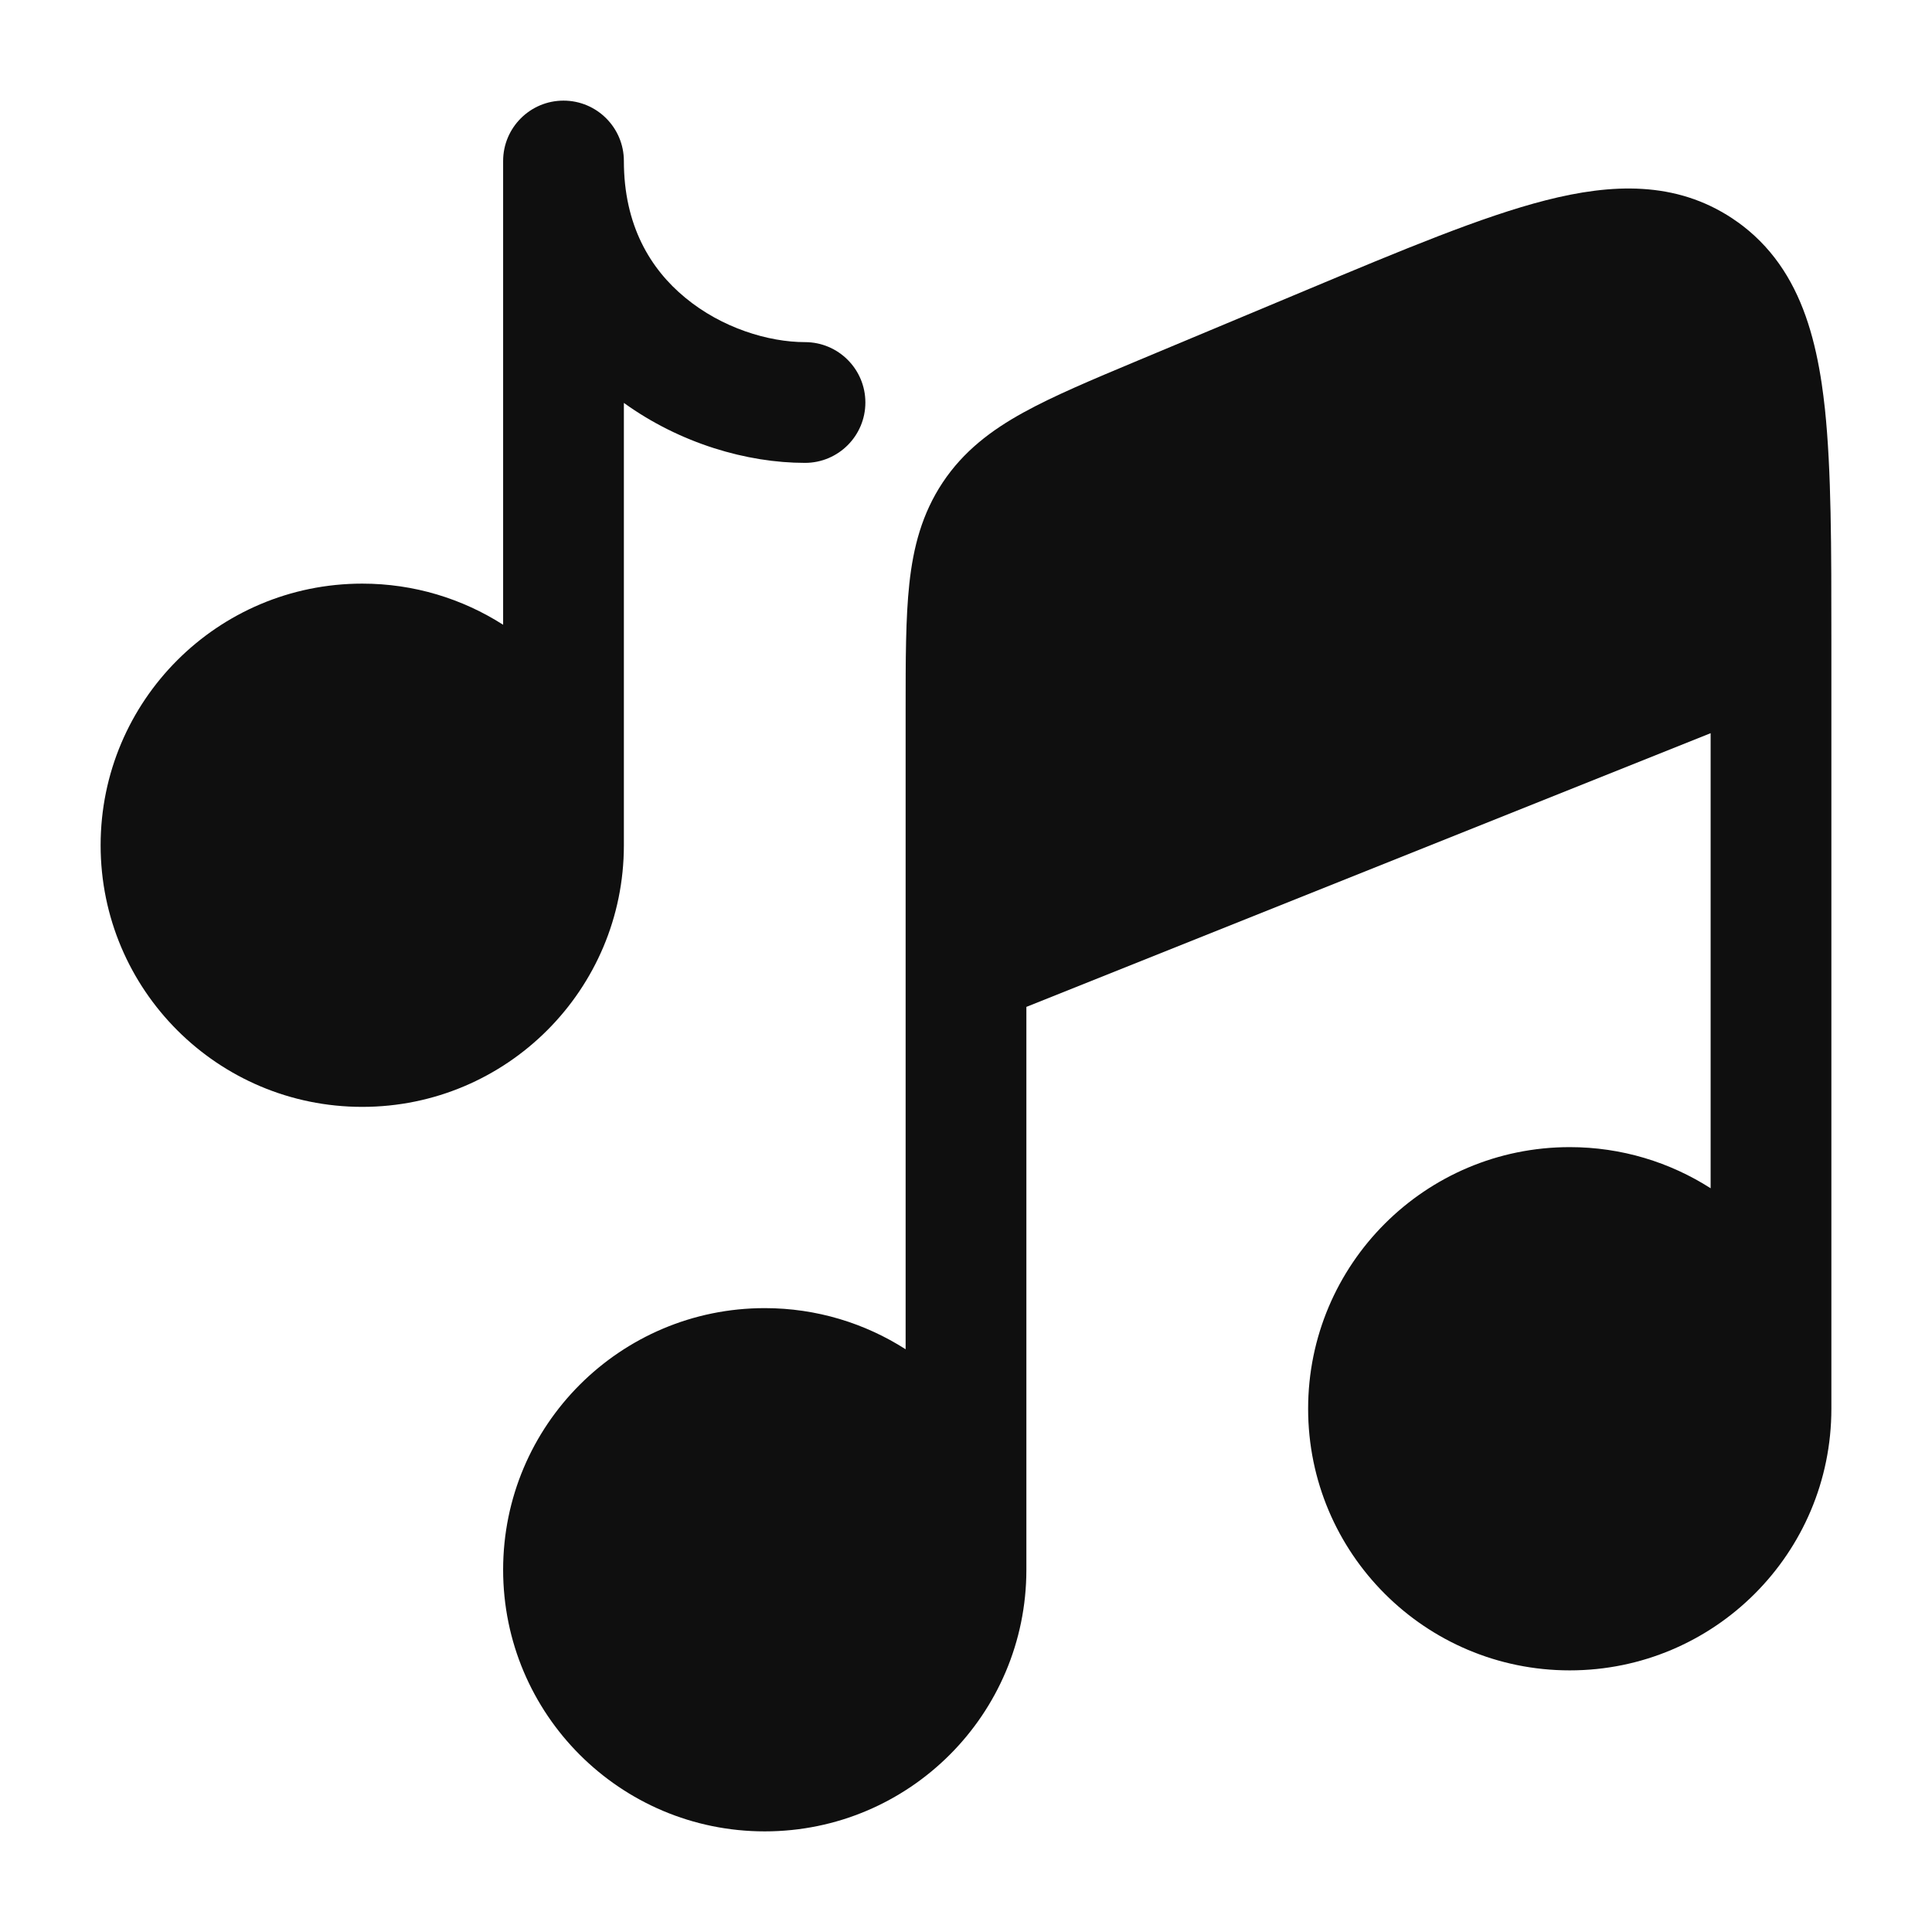
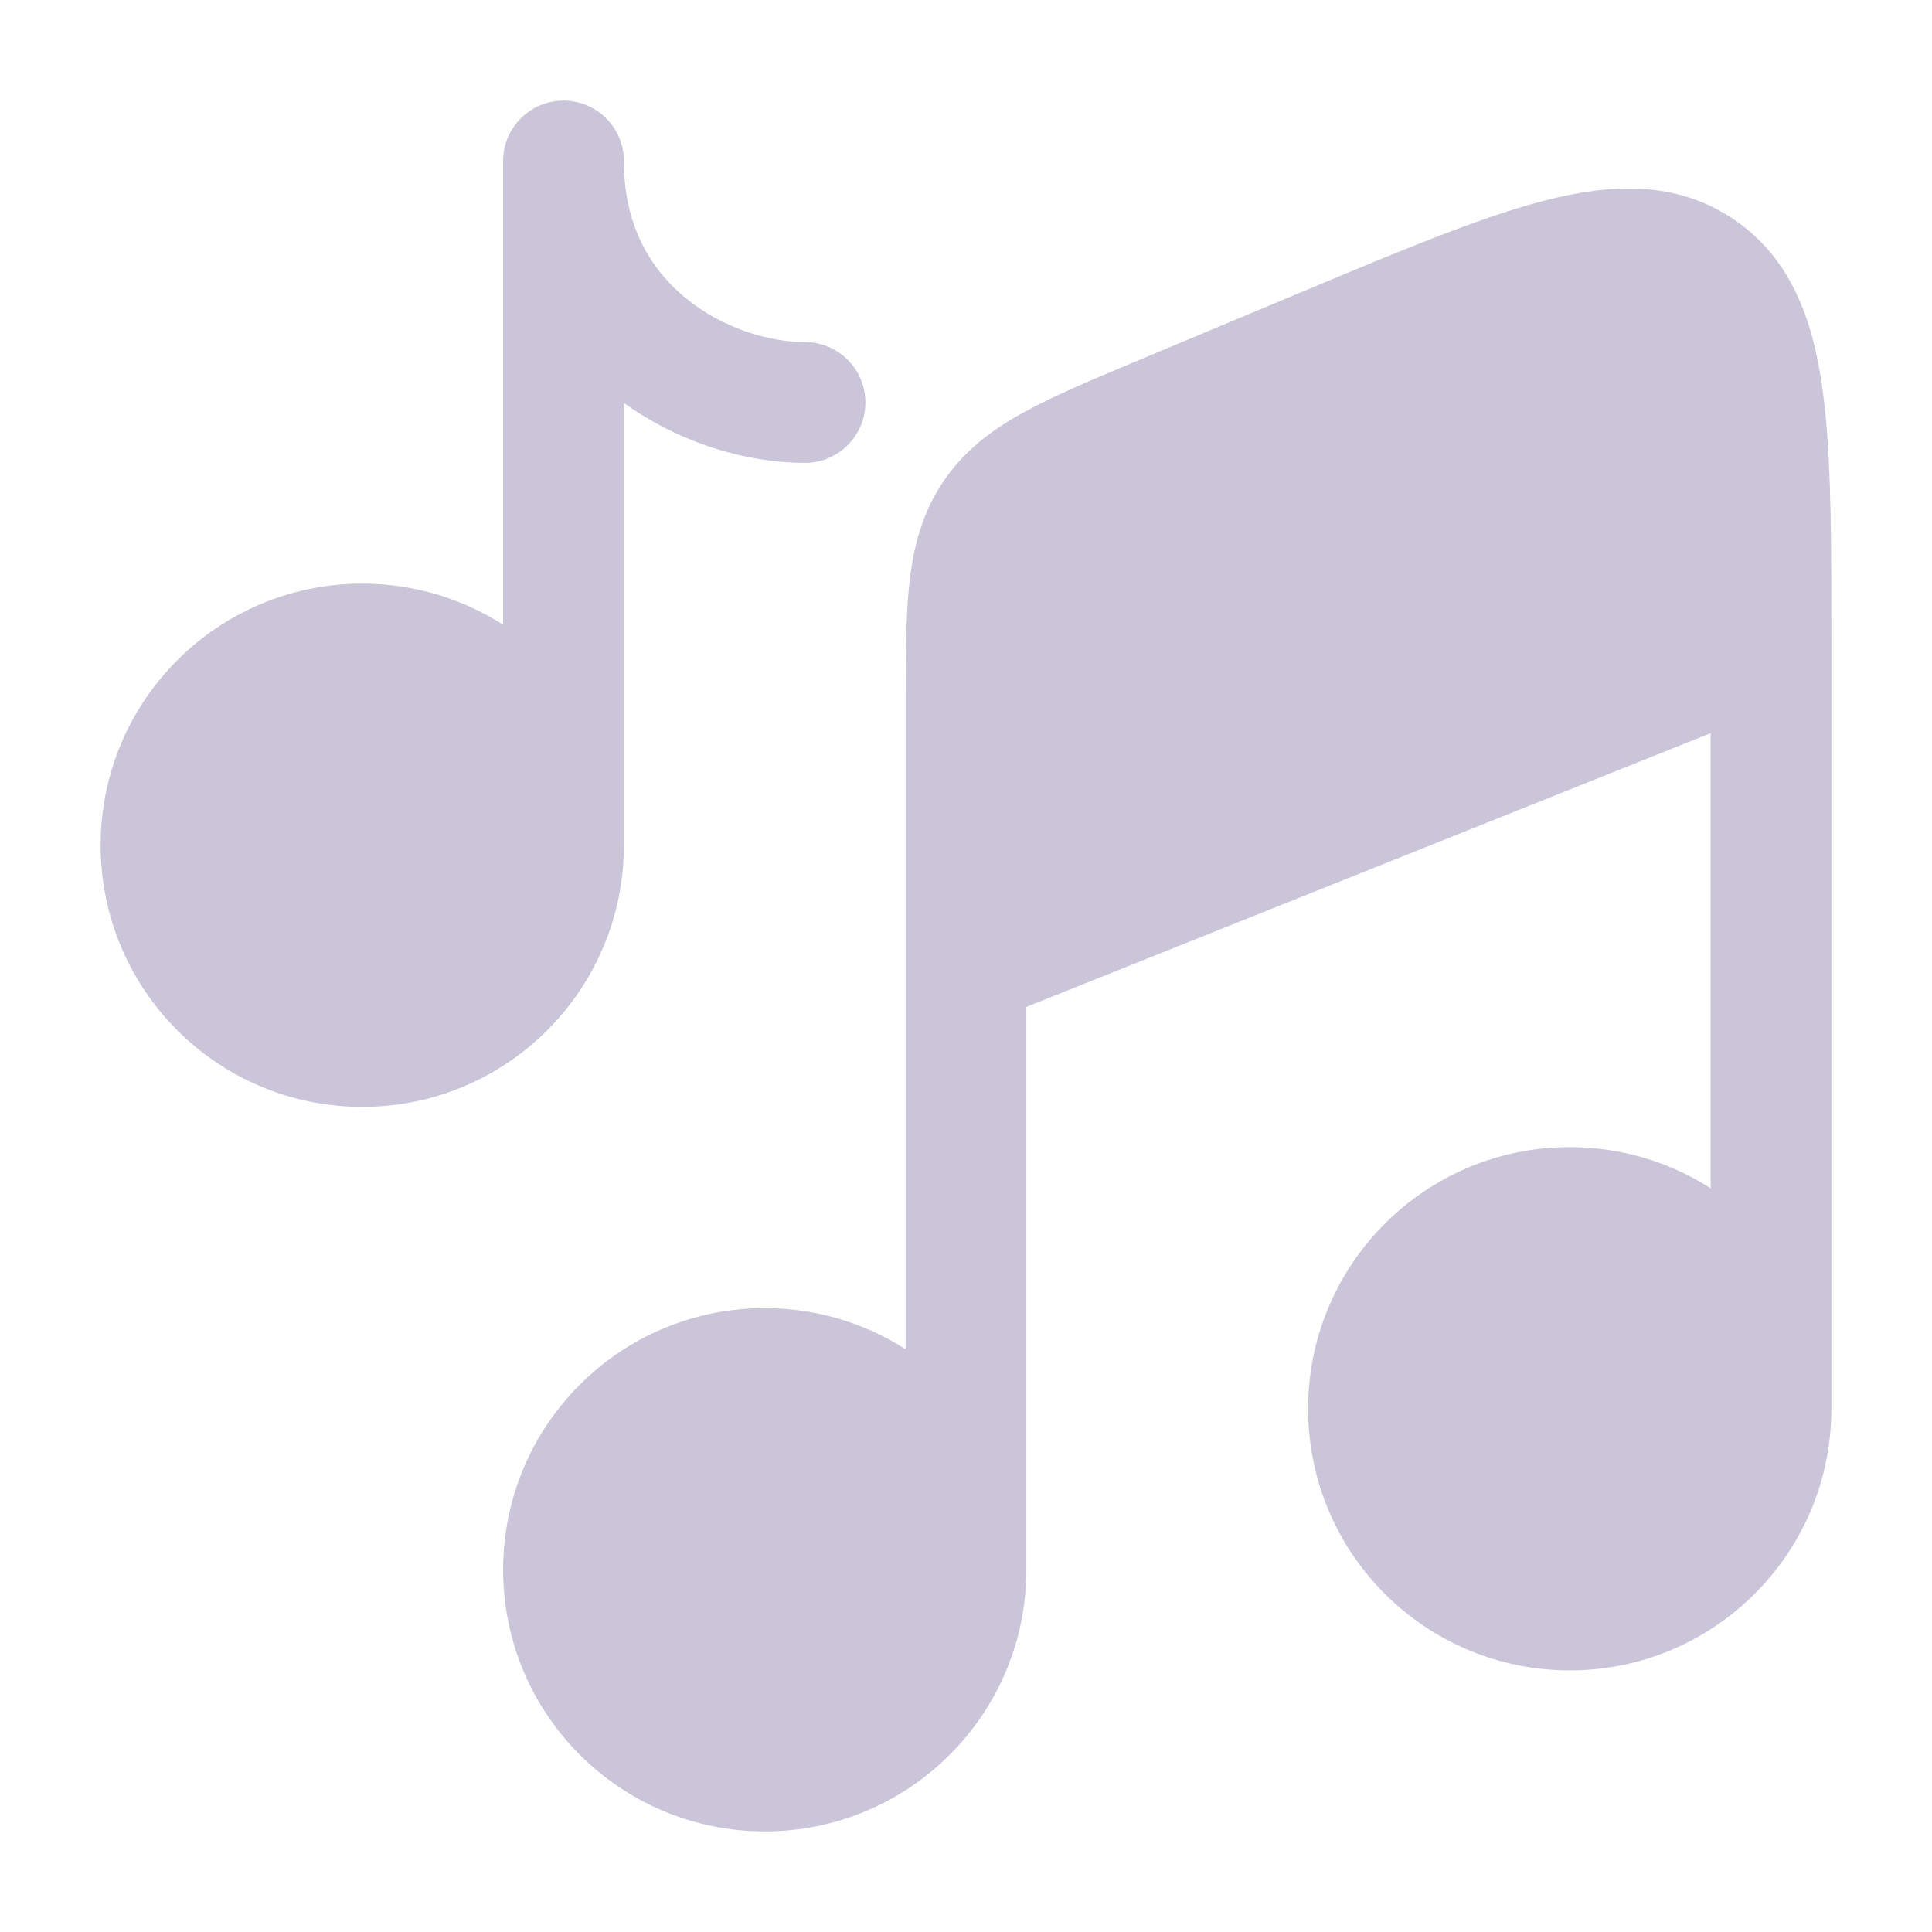
<svg xmlns="http://www.w3.org/2000/svg" width="800px" height="800px" viewBox="0 0 24 24" fill="none">
-   <path d="M12.75 12.508L21.25 9.108V14.761C20.745 14.438 20.144 14.25 19.5 14.25C17.705 14.25 16.25 15.705 16.25 17.5C16.25 19.295 17.705 20.75 19.5 20.75C21.295 20.75 22.75 19.295 22.75 17.5C22.75 17.5 22.75 17.5 22.75 17.5L22.75 7.946C22.75 6.803 22.75 5.845 22.67 5.081C22.658 4.973 22.645 4.866 22.63 4.766C22.552 4.244 22.416 3.758 22.151 3.351C22.019 3.148 21.855 2.965 21.651 2.807C21.613 2.778 21.573 2.749 21.532 2.722L21.524 2.716C20.816 2.245 20.021 2.279 19.202 2.488C18.41 2.69 17.428 3.101 16.224 3.605L14.13 4.481C13.566 4.717 13.087 4.918 12.712 5.125C12.313 5.345 11.969 5.605 11.711 5.993C11.453 6.381 11.345 6.798 11.296 7.252C11.25 7.678 11.25 8.197 11.25 8.809V16.761C10.745 16.438 10.144 16.25 9.5 16.25C7.705 16.25 6.25 17.705 6.25 19.5C6.25 21.295 7.705 22.75 9.5 22.75C11.295 22.75 12.75 21.295 12.75 19.5C12.75 19.5 12.75 19.5 12.75 19.5L12.75 12.508Z" fill="#0f0f0f" />
-   <path d="M7.75 2C7.75 1.586 7.414 1.25 7 1.25C6.586 1.25 6.25 1.586 6.25 2V7.761C5.745 7.438 5.144 7.25 4.5 7.25C2.705 7.25 1.25 8.705 1.25 10.5C1.25 12.295 2.705 13.75 4.5 13.75C6.295 13.75 7.75 12.295 7.75 10.5V5.005C8.449 5.509 9.28 5.75 10 5.75C10.414 5.75 10.75 5.414 10.75 5C10.75 4.586 10.414 4.25 10 4.25C9.546 4.25 8.966 4.074 8.512 3.698C8.078 3.341 7.75 2.798 7.75 2Z" fill="#0f0f0f" />
+   <path d="M12.75 12.508L21.25 9.108V14.761C20.745 14.438 20.144 14.25 19.5 14.25C17.705 14.25 16.25 15.705 16.25 17.5C16.25 19.295 17.705 20.75 19.5 20.75C21.295 20.75 22.75 19.295 22.75 17.5C22.75 17.5 22.75 17.5 22.75 17.5L22.75 7.946C22.75 6.803 22.75 5.845 22.67 5.081C22.658 4.973 22.645 4.866 22.63 4.766C22.552 4.244 22.416 3.758 22.151 3.351C22.019 3.148 21.855 2.965 21.651 2.807C21.613 2.778 21.573 2.749 21.532 2.722L21.524 2.716C20.816 2.245 20.021 2.279 19.202 2.488C18.41 2.69 17.428 3.101 16.224 3.605L14.13 4.481C13.566 4.717 13.087 4.918 12.712 5.125C12.313 5.345 11.969 5.605 11.711 5.993C11.453 6.381 11.345 6.798 11.296 7.252C11.25 7.678 11.25 8.197 11.25 8.809V16.761C10.745 16.438 10.144 16.25 9.5 16.25C7.705 16.25 6.25 17.705 6.25 19.5C6.25 21.295 7.705 22.75 9.5 22.75C11.295 22.75 12.75 21.295 12.75 19.5C12.75 19.5 12.75 19.5 12.75 19.5L12.75 12.508Z" fill="#cac5d9" />
+   <path d="M7.75 2C7.75 1.586 7.414 1.25 7 1.25C6.586 1.25 6.25 1.586 6.25 2V7.761C5.745 7.438 5.144 7.25 4.5 7.25C2.705 7.25 1.25 8.705 1.25 10.5C1.25 12.295 2.705 13.75 4.5 13.75C6.295 13.75 7.75 12.295 7.75 10.5V5.005C8.449 5.509 9.28 5.75 10 5.75C10.414 5.75 10.75 5.414 10.75 5C10.75 4.586 10.414 4.25 10 4.25C9.546 4.25 8.966 4.074 8.512 3.698C8.078 3.341 7.75 2.798 7.75 2Z" fill="#cac5d9" />
</svg>
